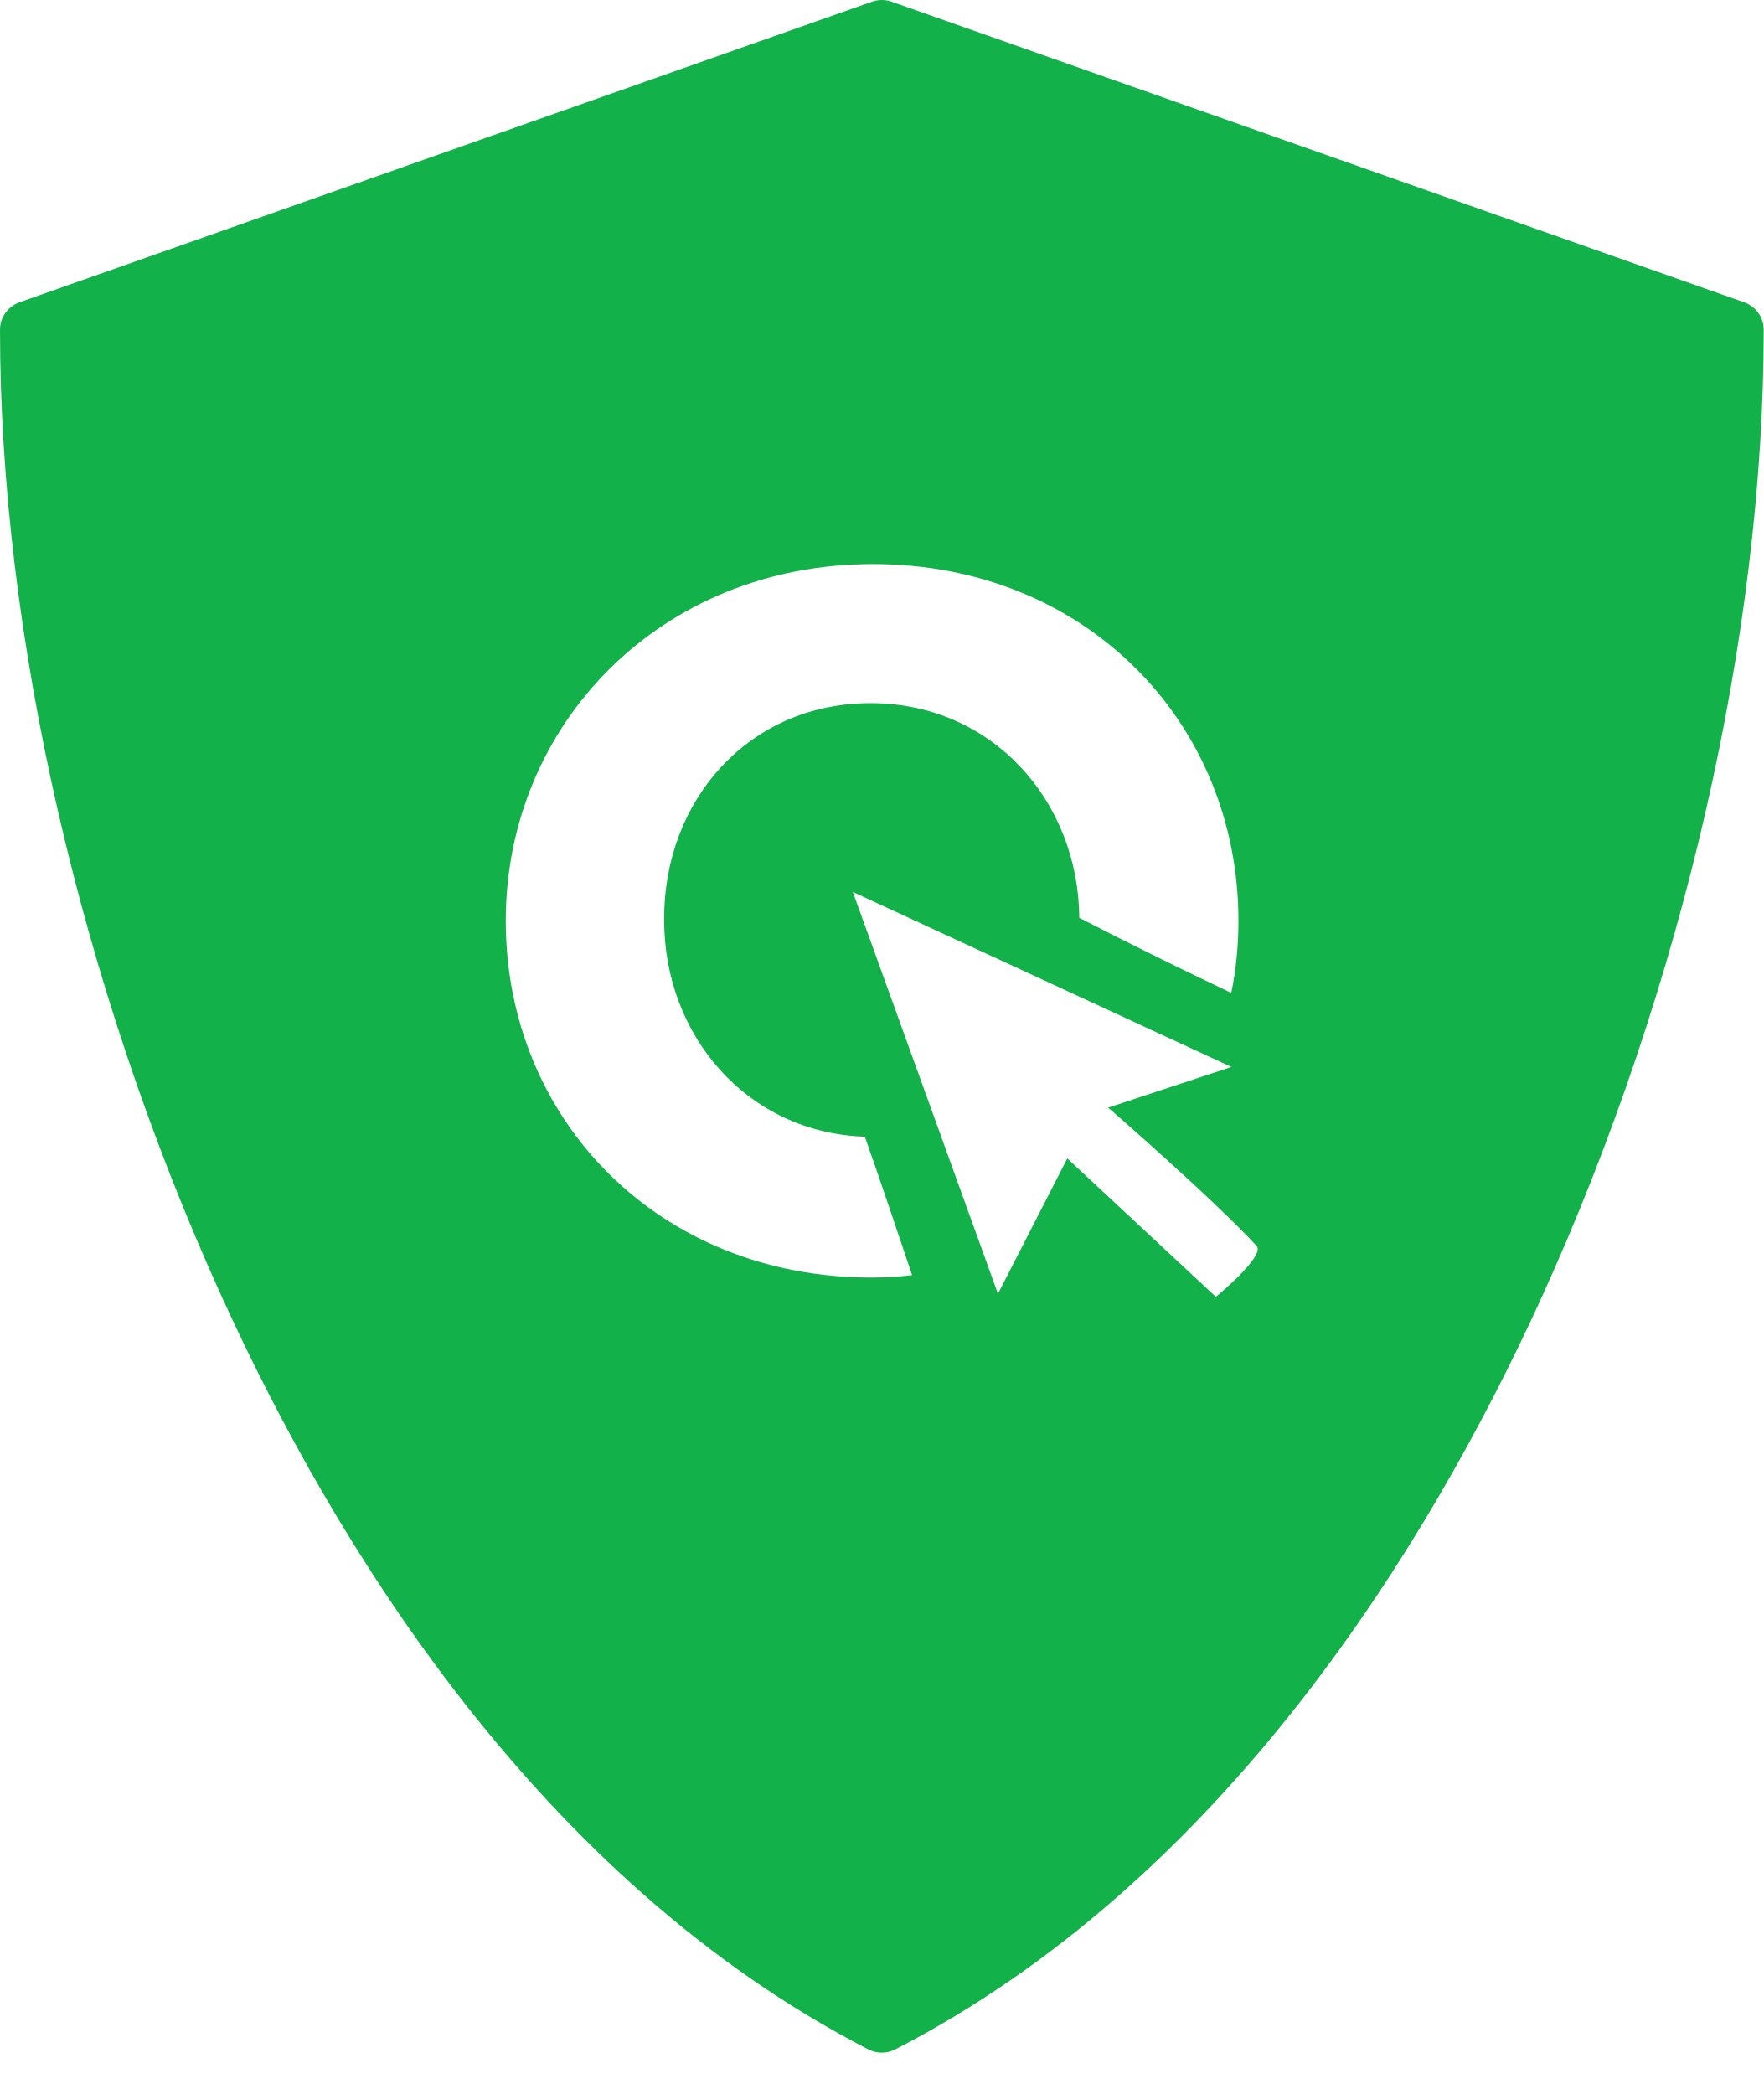
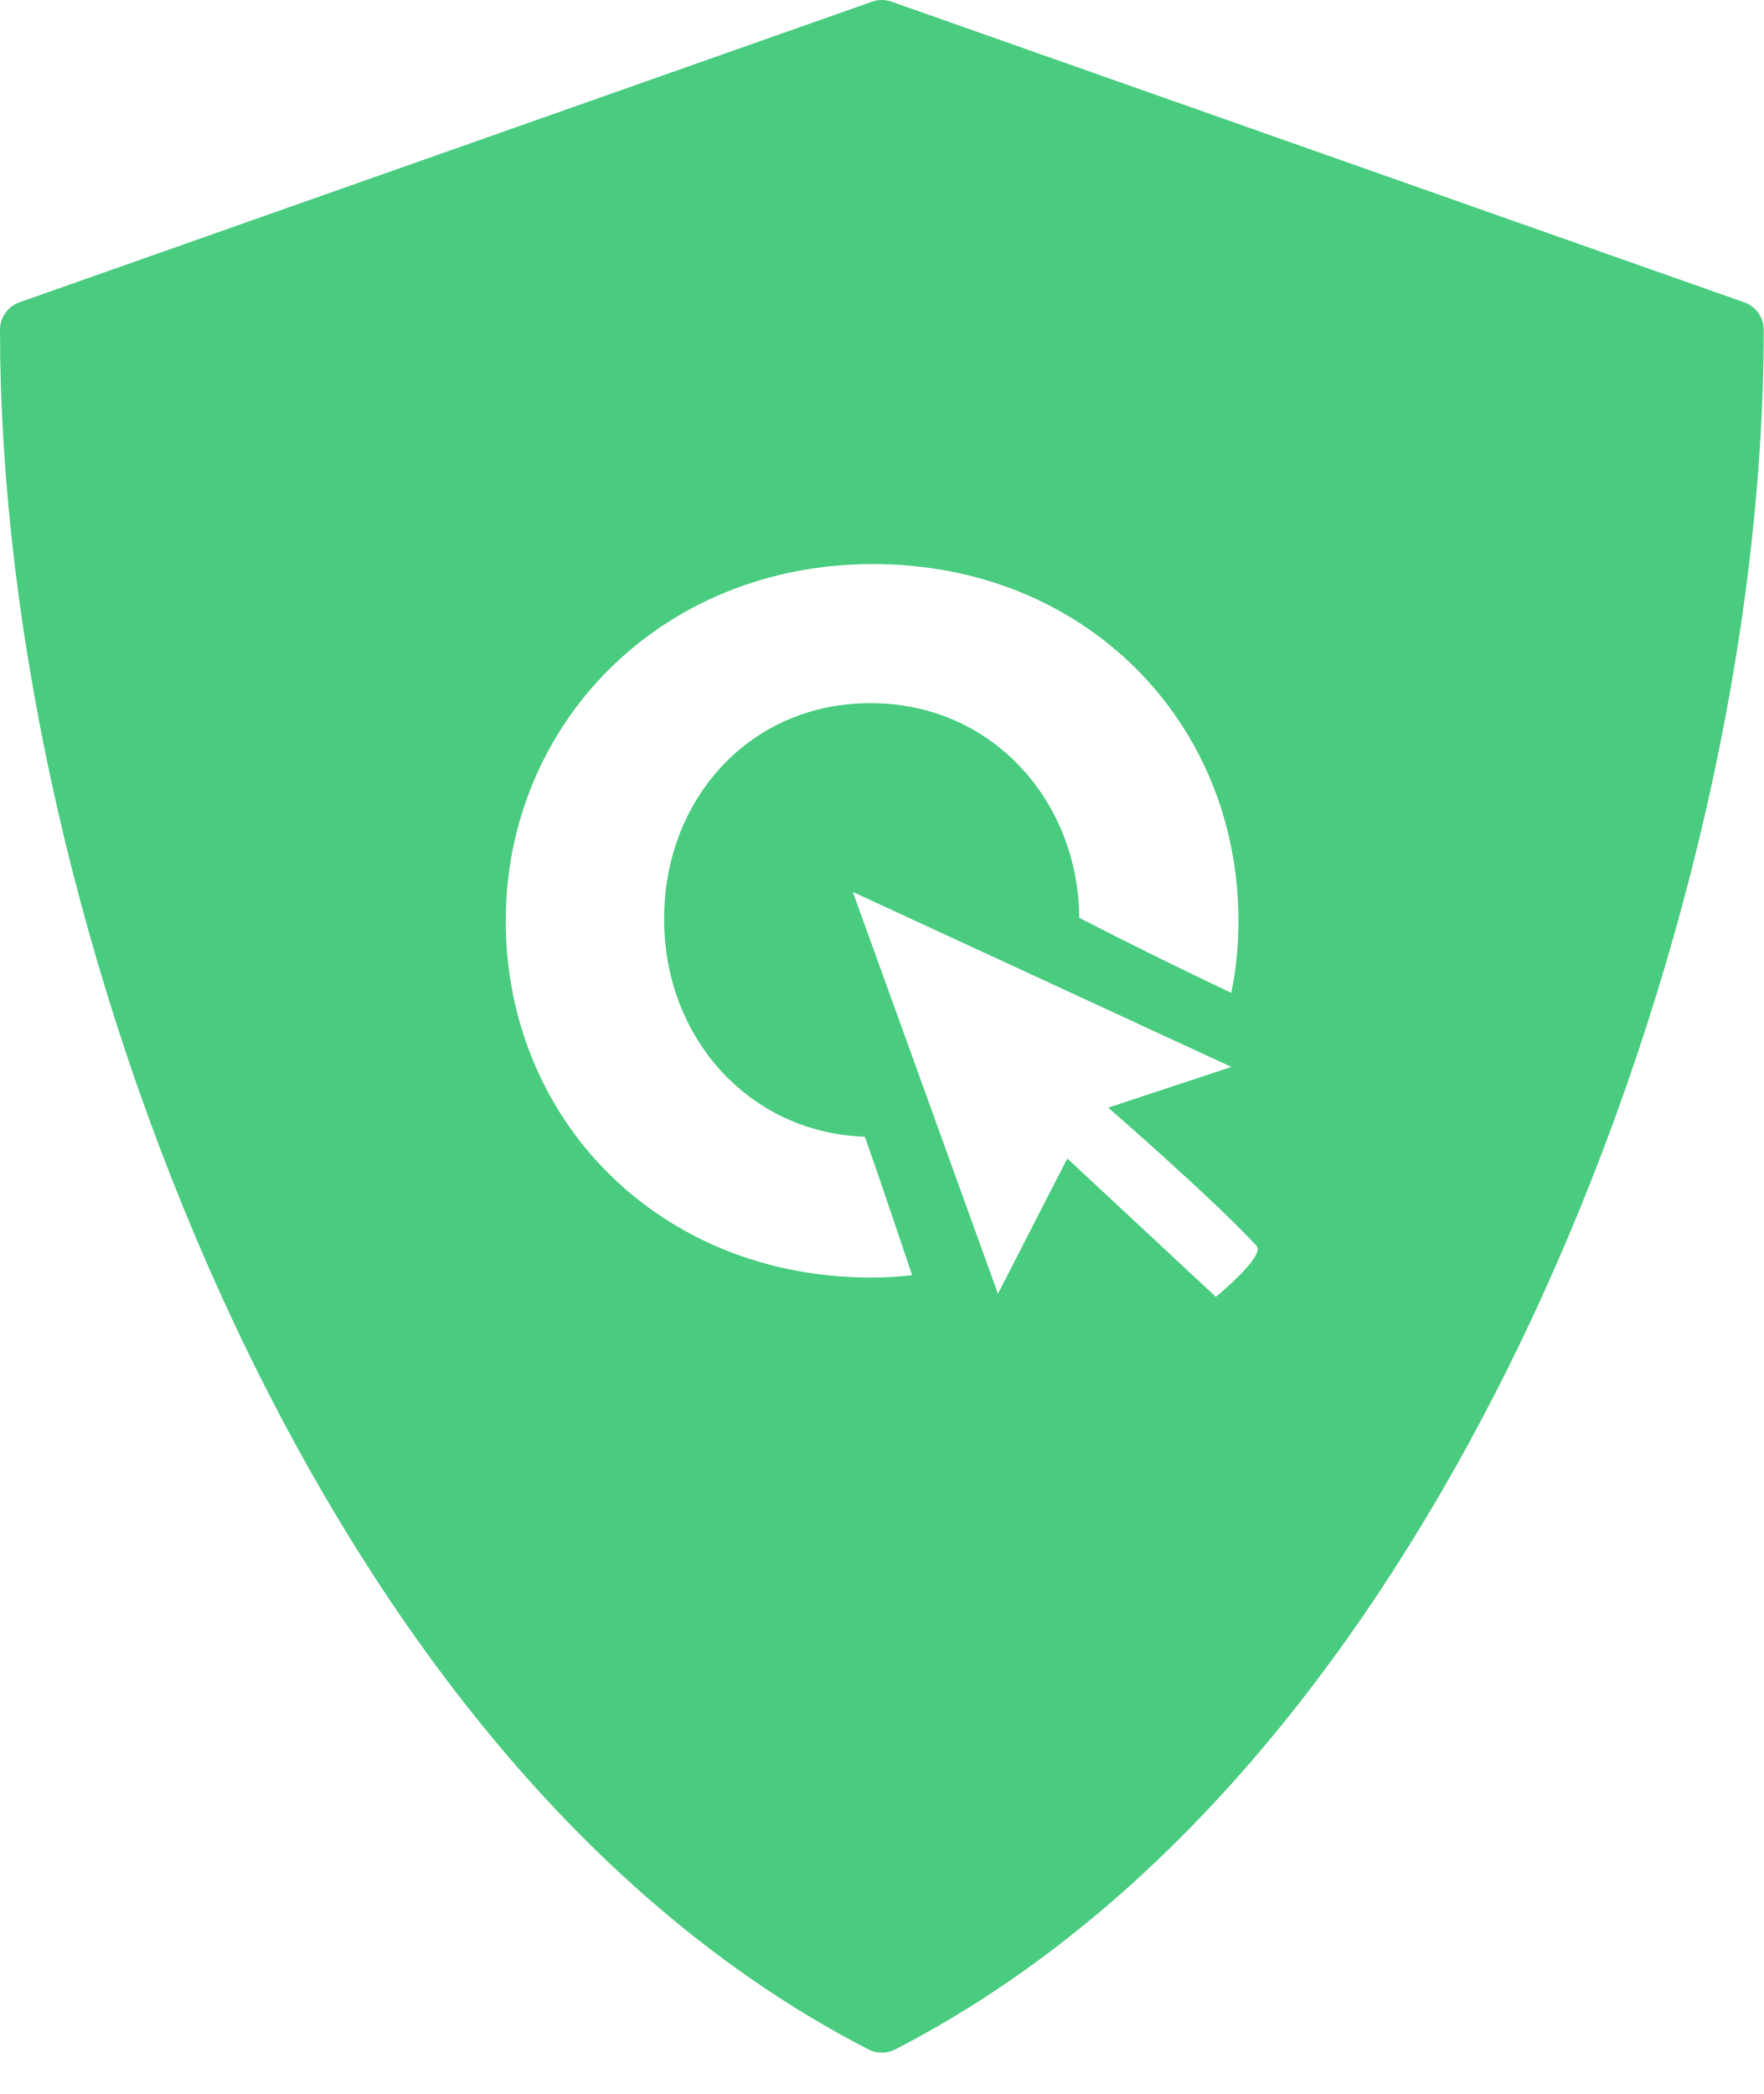
<svg xmlns="http://www.w3.org/2000/svg" width="16px" height="19px" viewBox="0 0 16 19" version="1.1">
  <defs />
  <g id="Page-1" stroke="none" stroke-width="1" fill="none" fill-rule="evenodd">
-     <g id="anti-tracking-on" fill="#13B14A">
+     <g id="anti-tracking-on" fill="#49CC80">
      <g id="Page-1">
        <g id="icon">
          <path d="M8.089,0.015 C8.032,-0.005 7.97,-0.005 7.913,0.015 L0.176,2.743 C0.071,2.781 0,2.88 0,2.992 C0,5.754 0.731,8.945 2.005,11.75 C3.038,14.024 4.896,17.059 7.88,18.596 C7.918,18.615 7.96,18.625 8.001,18.625 C8.043,18.625 8.084,18.615 8.122,18.596 C11.106,17.059 12.964,14.024 13.998,11.75 C15.272,8.945 16.003,5.754 16.003,2.992 C16.003,2.88 15.932,2.781 15.826,2.743 L8.089,0.015 L8.089,0.015 Z M11.172,9.009 C11.215,8.799 11.237,8.58 11.237,8.355 C11.237,6.555 9.851,5.118 7.92,5.118 C5.988,5.118 4.589,6.578 4.589,8.355 C4.589,10.156 5.975,11.592 7.906,11.592 C8.029,11.592 8.153,11.585 8.276,11.57 C8.138,11.163 7.994,10.728 7.847,10.314 C6.78,10.277 6.026,9.399 6.026,8.347 L6.026,8.332 C6.026,7.258 6.796,6.38 7.899,6.38 C9.002,6.38 9.785,7.267 9.793,8.328 C10.257,8.567 10.714,8.792 11.172,9.009 L11.172,9.009 Z M9.055,11.739 L9.684,10.511 L11.032,11.767 C11.032,11.767 11.483,11.398 11.402,11.305 C11.003,10.873 10.055,10.05 10.055,10.05 L11.173,9.681 L7.738,8.093 L9.055,11.739 L9.055,11.739 Z" id="anti-tracking-on" />
        </g>
      </g>
    </g>
  </g>
</svg>
